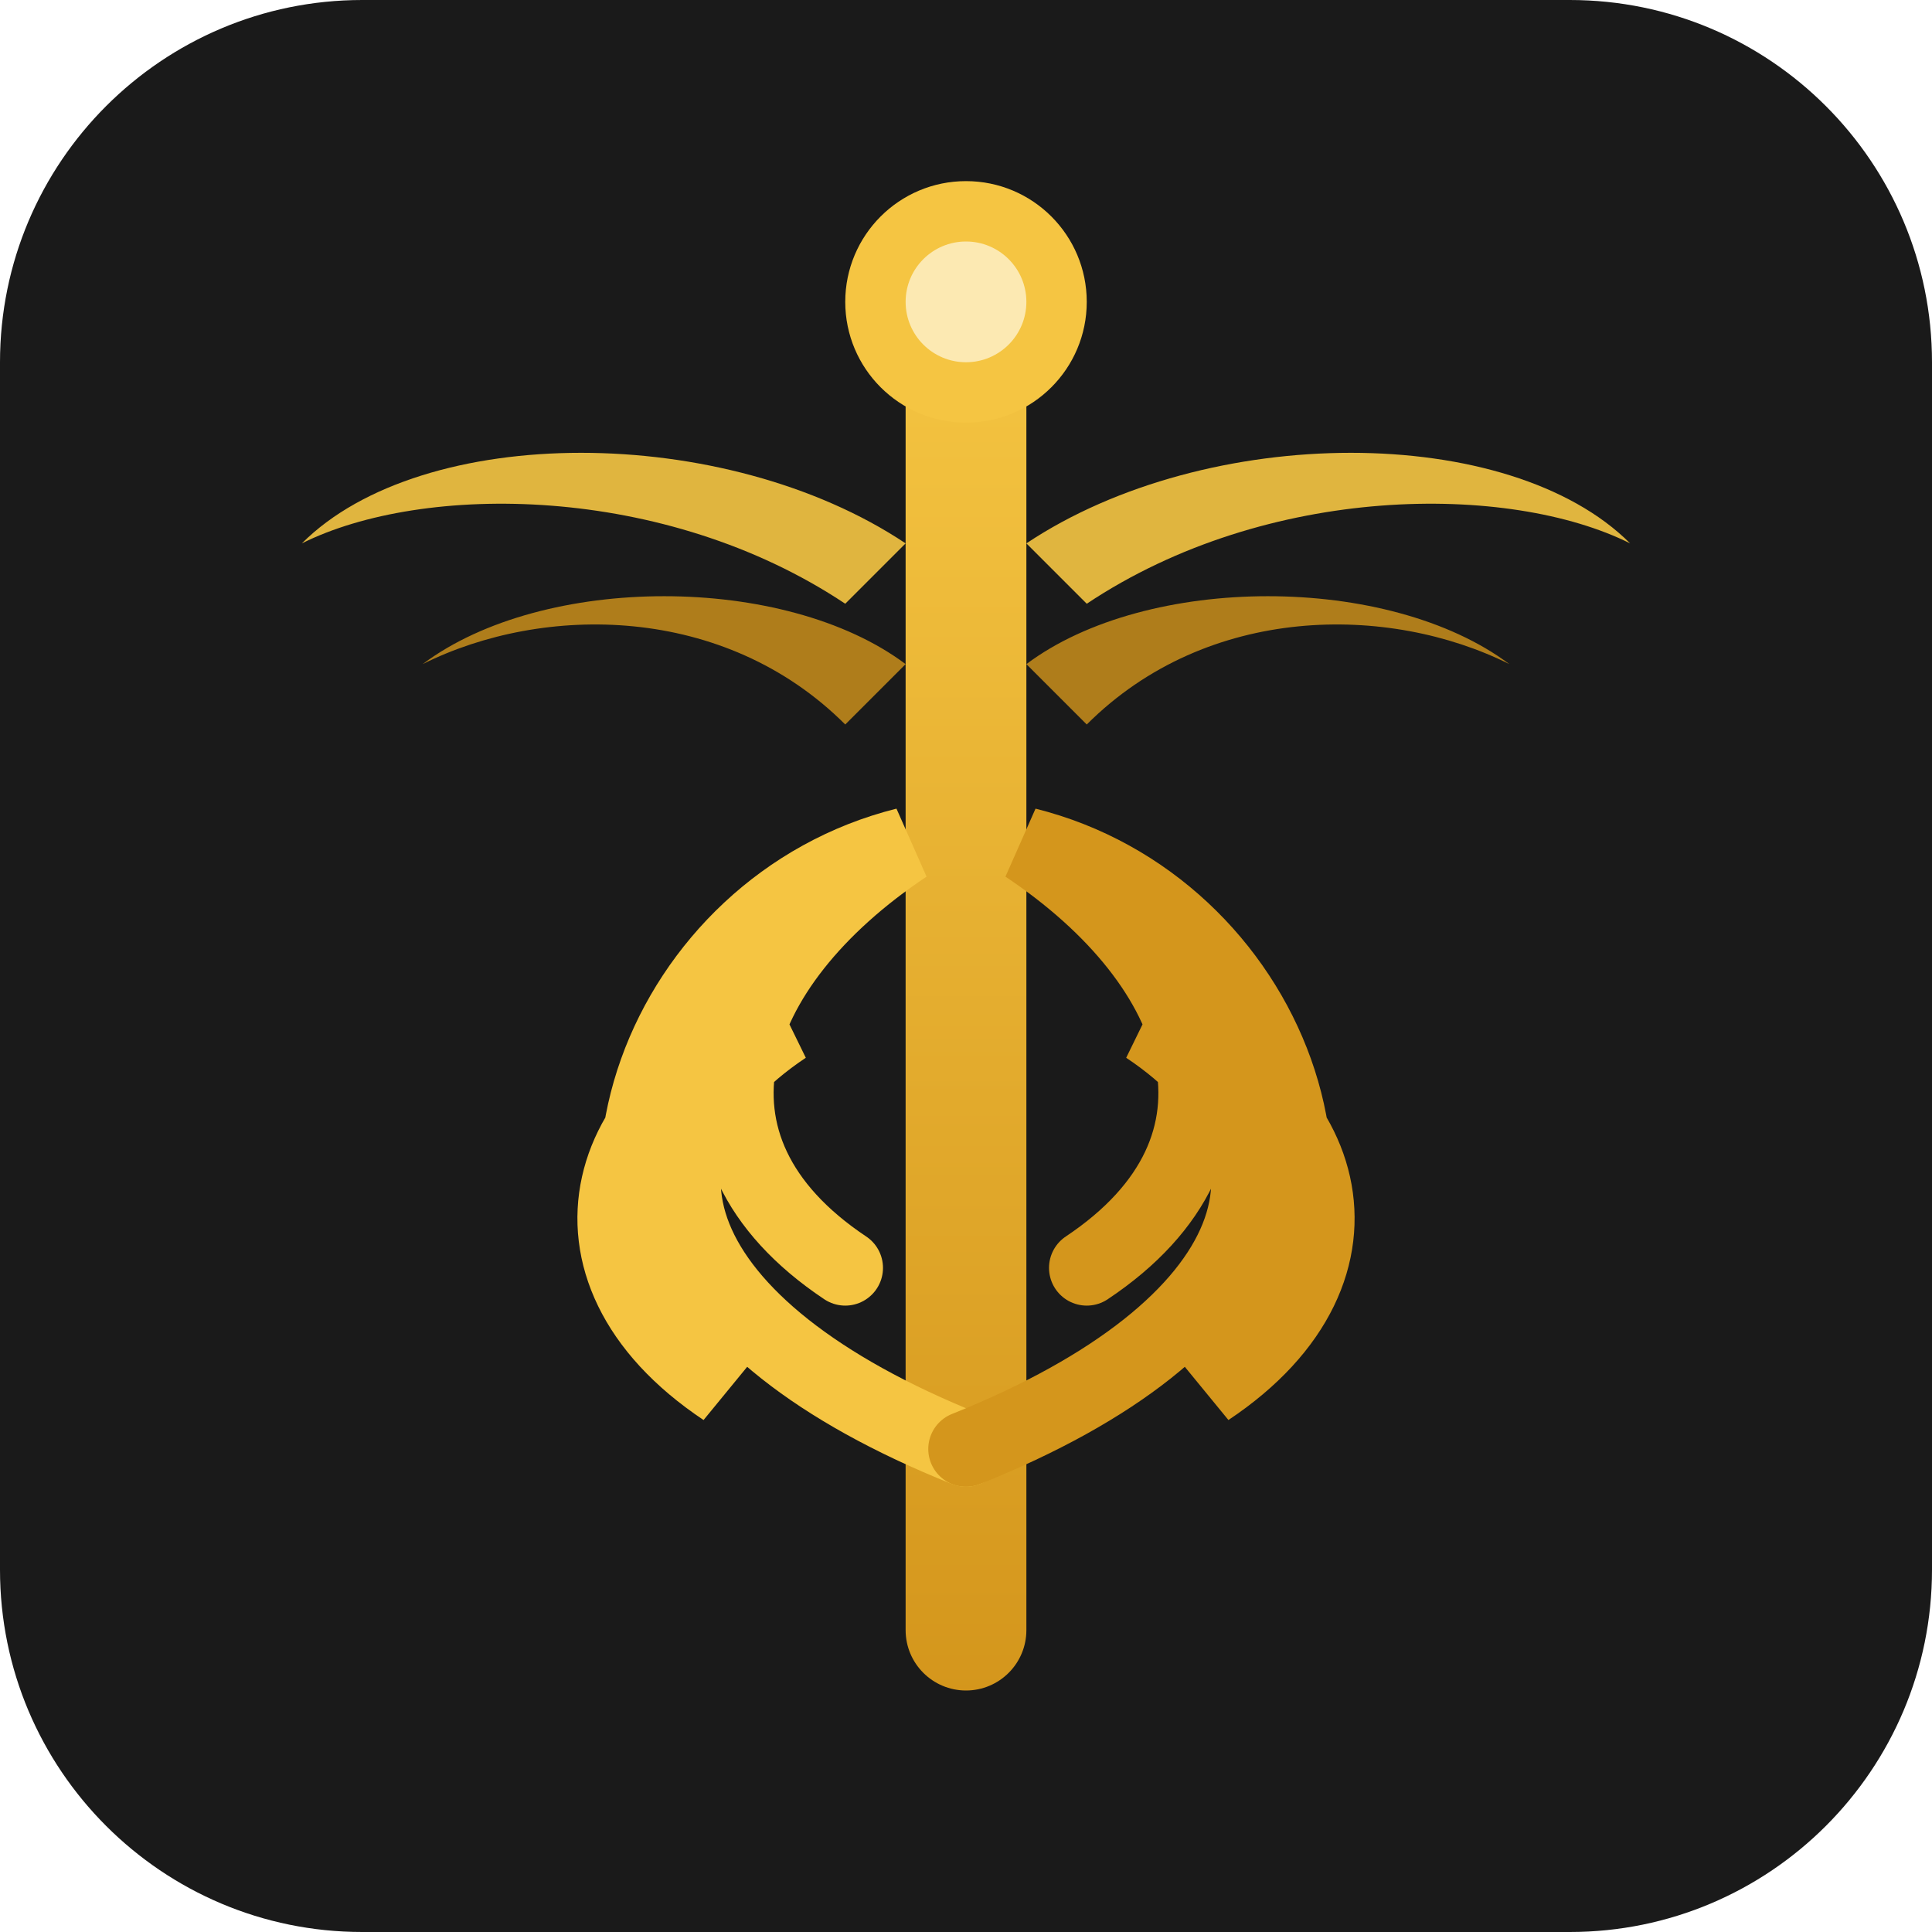
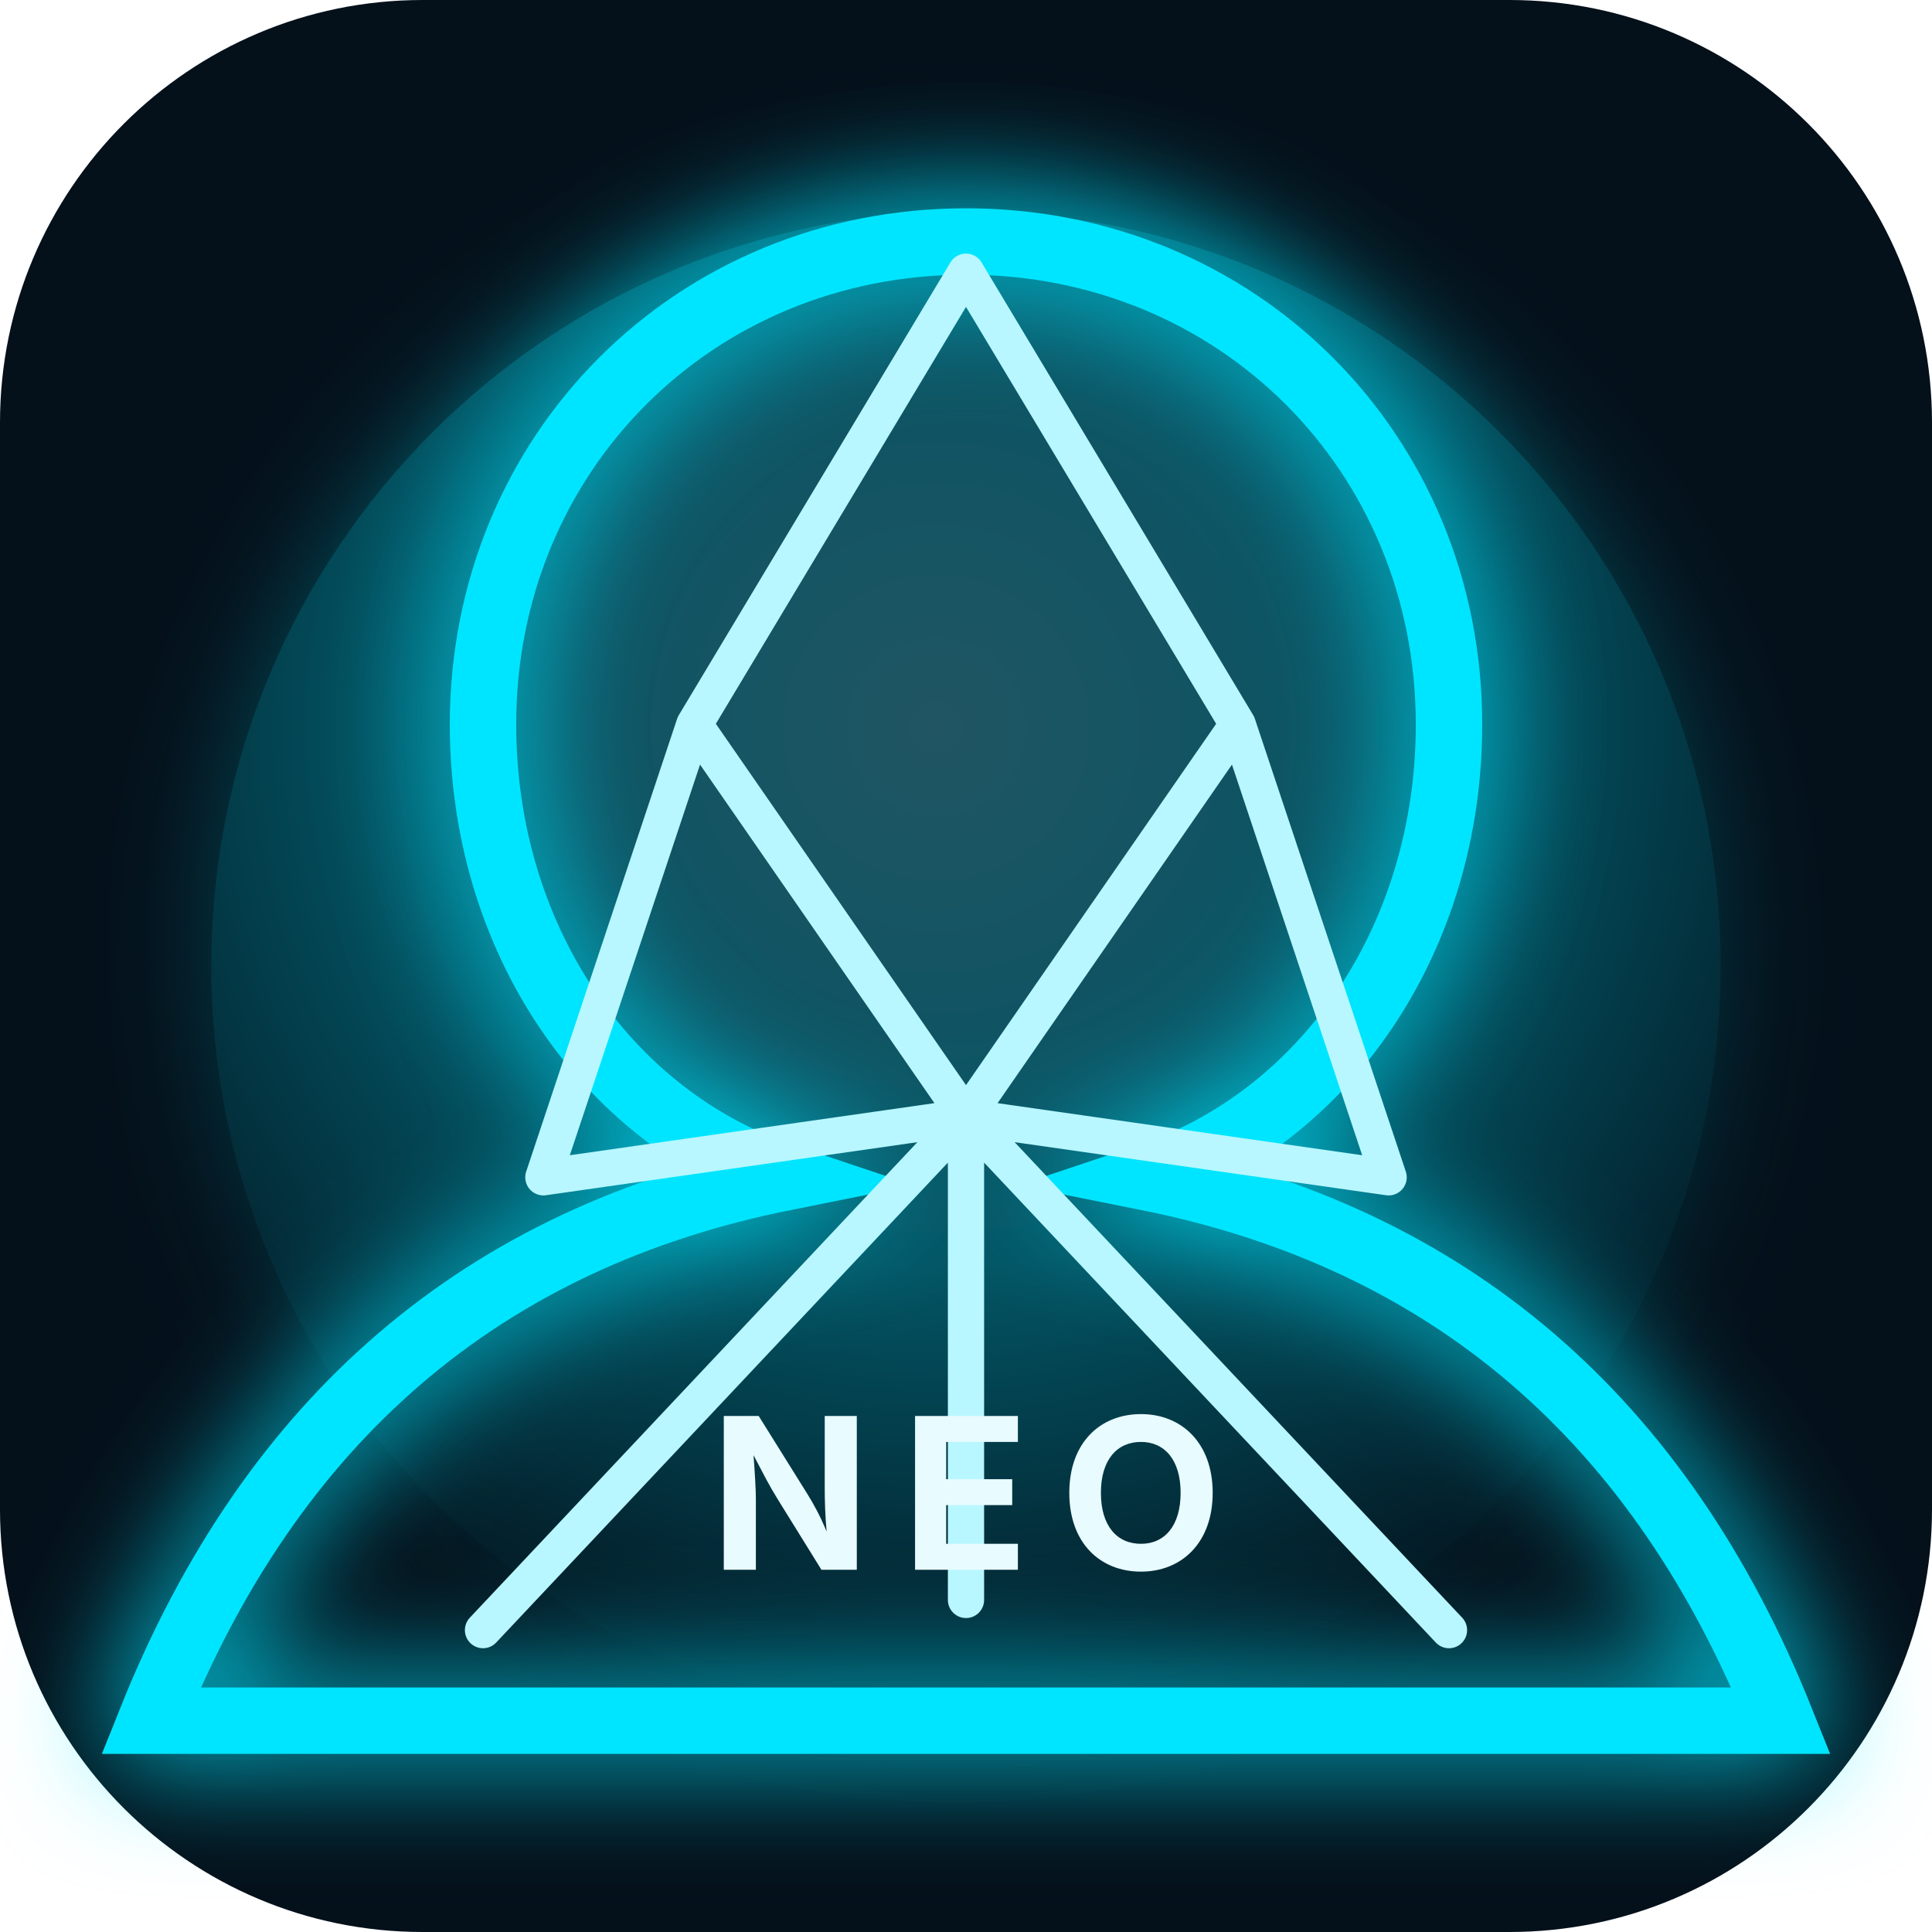
- <svg xmlns="http://www.w3.org/2000/svg" viewBox="0 0 64 64">
-   <rect width="64" height="64" rx="12" fill="#1a1a1a" />
+ <svg xmlns="http://www.w3.org/2000/svg" viewBox="0 0 64 64" role="img" aria-labelledby="neo-favicon-title neo-favicon-desc">
  <defs>
-     <linearGradient id="g" x1="0%" y1="0%" x2="0%" y2="100%">
-       <stop offset="0%" style="stop-color:#F5C542;stop-opacity:1" />
-       <stop offset="100%" style="stop-color:#D4961C;stop-opacity:1" />
-     </linearGradient>
+     <radialGradient id="neo-favicon-bg" cx="48%" cy="34%" r="70%">
+       <stop offset="0%" stop-color="#5EE9FF" />
+       <stop offset="52%" stop-color="#00E5FF" />
+       <stop offset="100%" stop-color="#04101A" />
+     </radialGradient>
+     <filter id="neo-favicon-glow" x="-35%" y="-35%" width="170%" height="170%">
+       <feGaussianBlur stdDeviation="2" result="blur" />
+       <feMerge>
+         <feMergeNode in="blur" />
+         <feMergeNode in="SourceGraphic" />
+       </feMerge>
+     </filter>
  </defs>
-   <rect x="30" y="10" width="4" height="46" rx="2" fill="url(#g)" />
-   <path d="M30 18 C24 14, 14 14, 10 18 C14 16, 22 16, 28 20" fill="#F5C542" opacity="0.9" />
-   <path d="M30 22 C26 19, 18 19, 14 22 C18 20, 24 20, 28 24" fill="#D4961C" opacity="0.8" />
-   <path d="M34 18 C40 14, 50 14, 54 18 C50 16, 42 16, 36 20" fill="#F5C542" opacity="0.9" />
-   <path d="M34 22 C38 19, 46 19, 50 22 C46 20, 40 20, 36 24" fill="#D4961C" opacity="0.8" />
-   <path d="M32 48 C22 44, 20 38, 26 34 C20 36, 18 42, 24 46 C18 40, 22 30, 30 28 C24 32, 22 38, 28 42" fill="none" stroke="#F5C542" stroke-width="2.5" stroke-linecap="round" />
-   <path d="M32 48 C42 44, 44 38, 38 34 C44 36, 46 42, 40 46 C46 40, 42 30, 34 28 C40 32, 42 38, 36 42" fill="none" stroke="#D4961C" stroke-width="2.5" stroke-linecap="round" />
-   <circle cx="32" cy="10" r="4" fill="#F5C542" />
-   <circle cx="32" cy="10" r="2" fill="#FFF8E1" opacity="0.7" />
+   <rect width="64" height="64" rx="14" fill="#04101A" />
+   <circle cx="32" cy="32" r="25" fill="url(#neo-favicon-bg)" opacity="0.32" filter="url(#neo-favicon-glow)" />
+   <path d="M32 8c9 0 16 7 16 16 0 7-4 13-10 15 10 2 17 8 21 18H5c4-10 11-16 21-18-6-2-10-8-10-15 0-9 7-16 16-16z" fill="none" stroke="#00E5FF" stroke-width="2.2" filter="url(#neo-favicon-glow)" />
+   <path d="M32 9 23 24l9 13 9-13zm-9 15-5 15 14-2 14 2-5-15M16 54l16-17 16 17M32 37v16" fill="none" stroke="#B8F7FF" stroke-width="1.2" stroke-linecap="round" stroke-linejoin="round" />
+   <text x="32" y="52" text-anchor="middle" font-family="Inter, system-ui, sans-serif" font-size="7" font-weight="700" fill="#E8FBFF" letter-spacing="1">NEO</text>
</svg>
